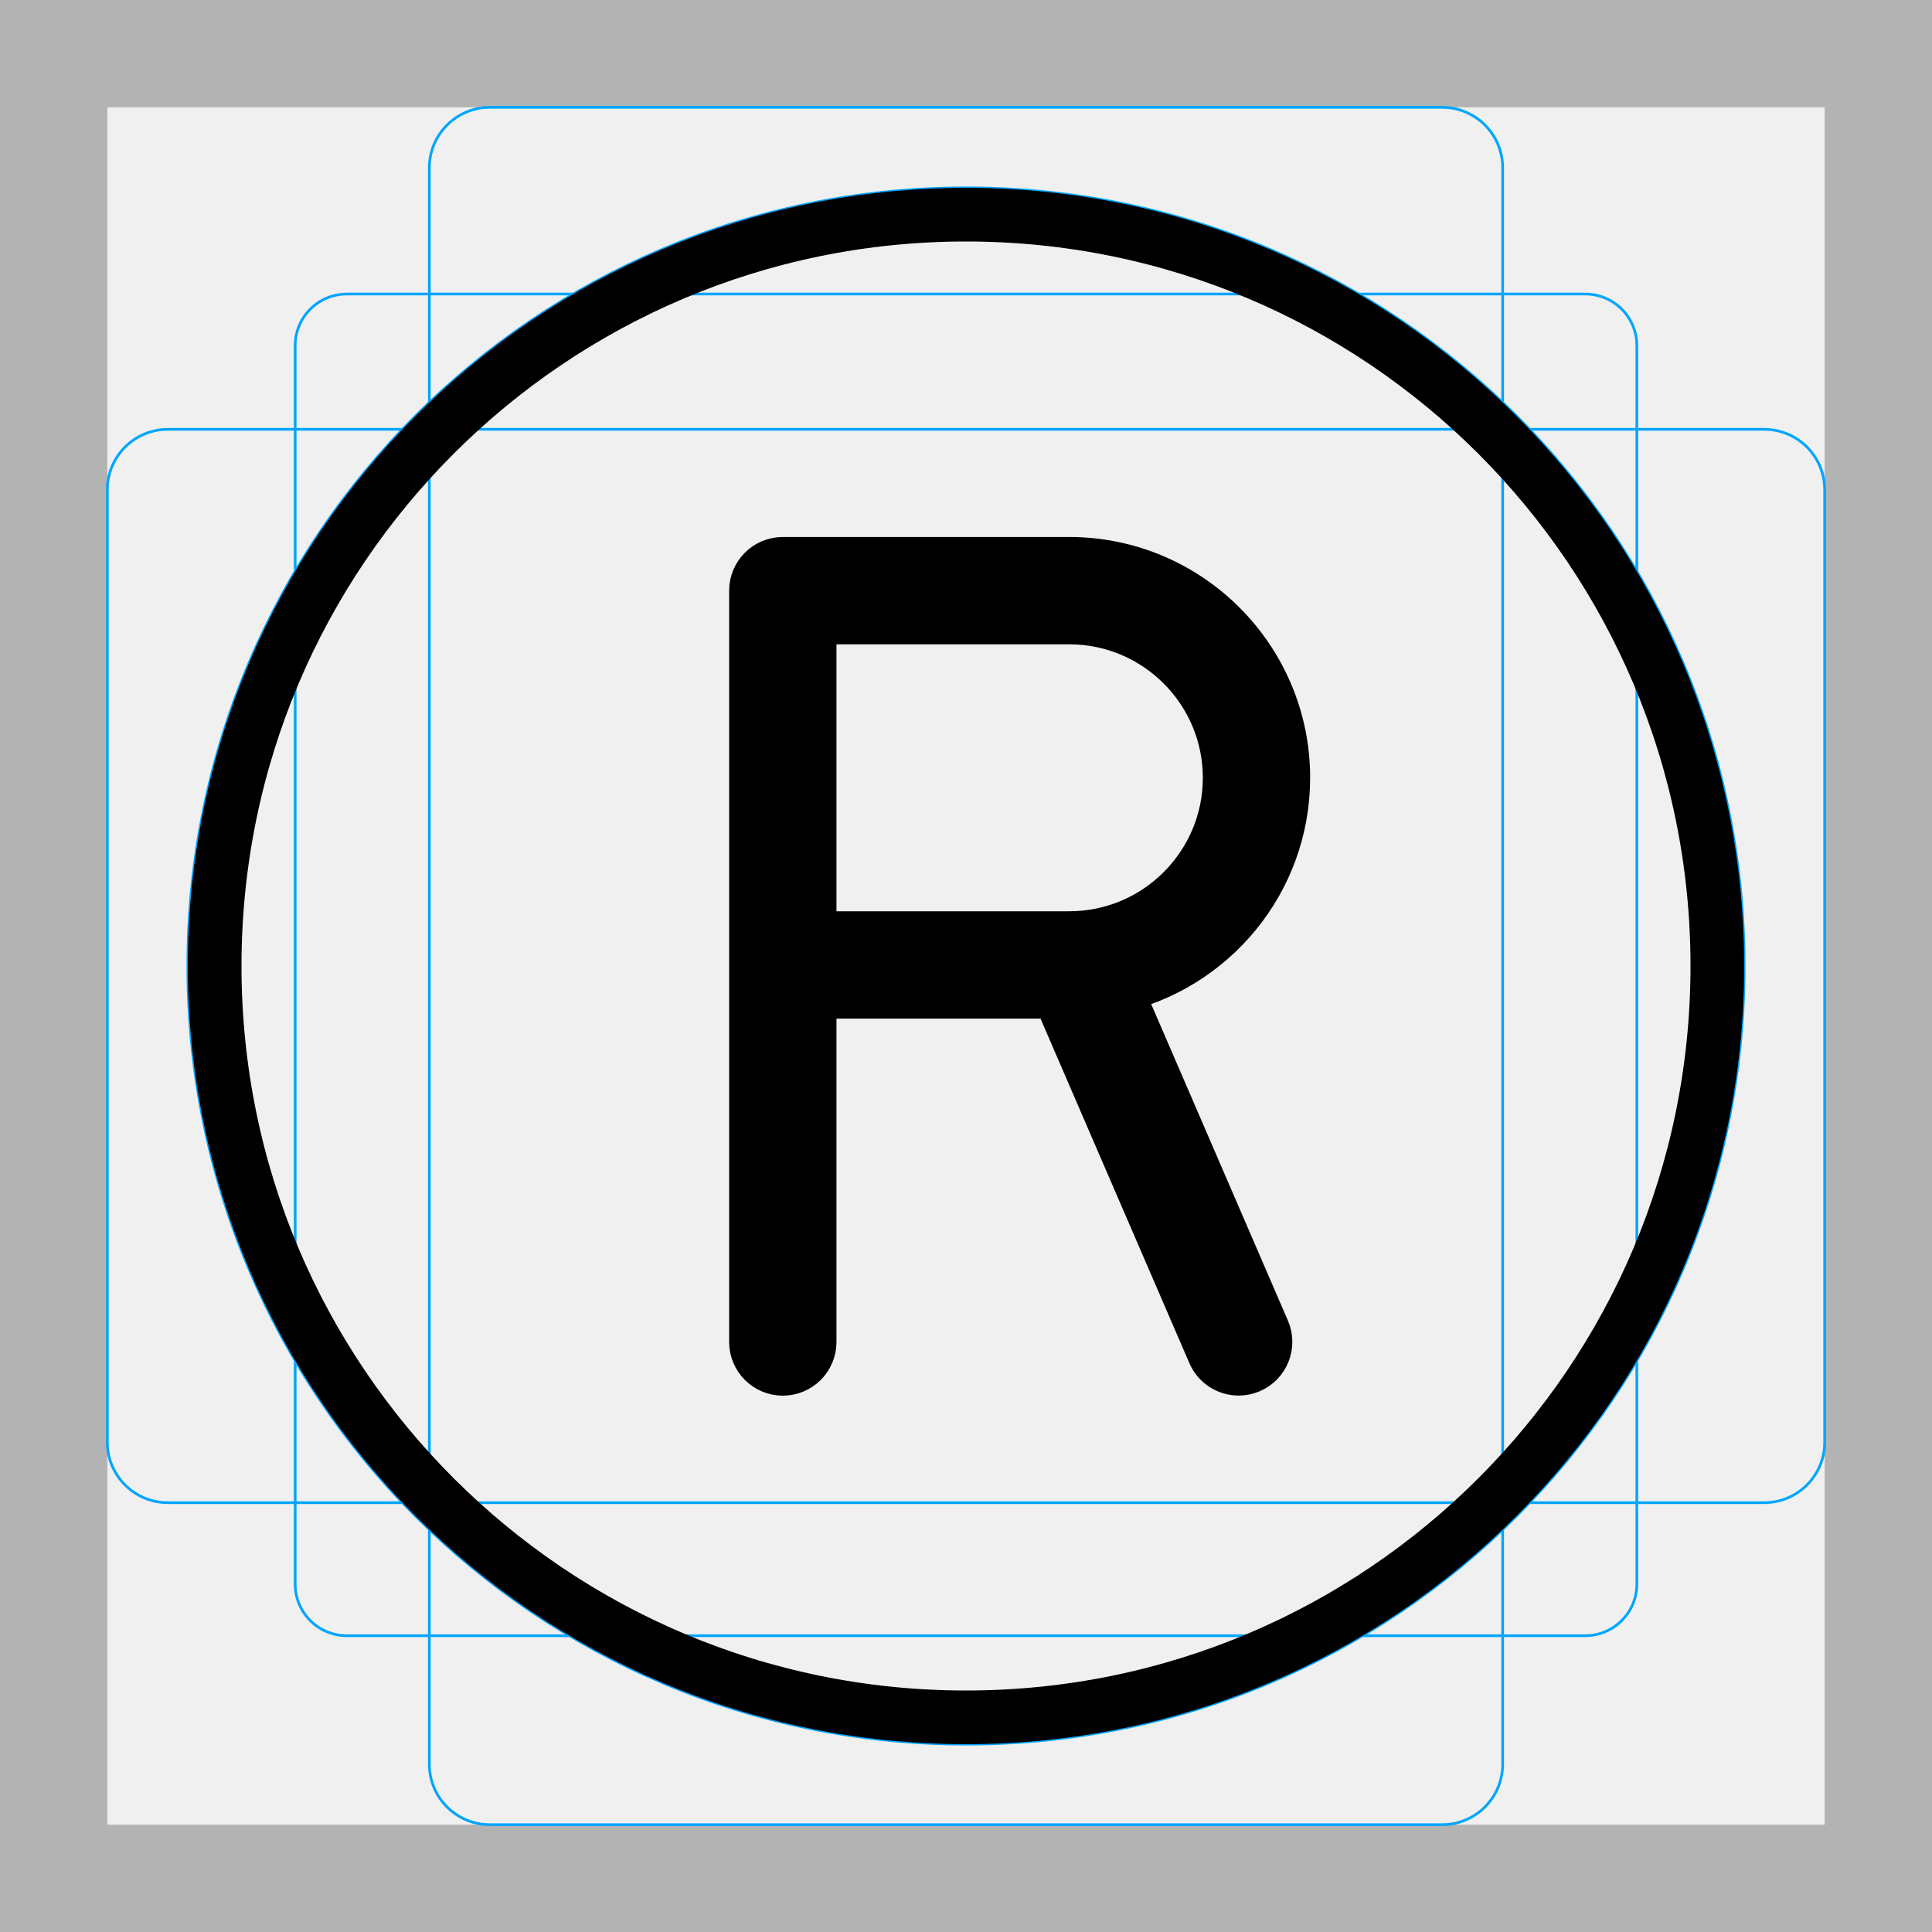
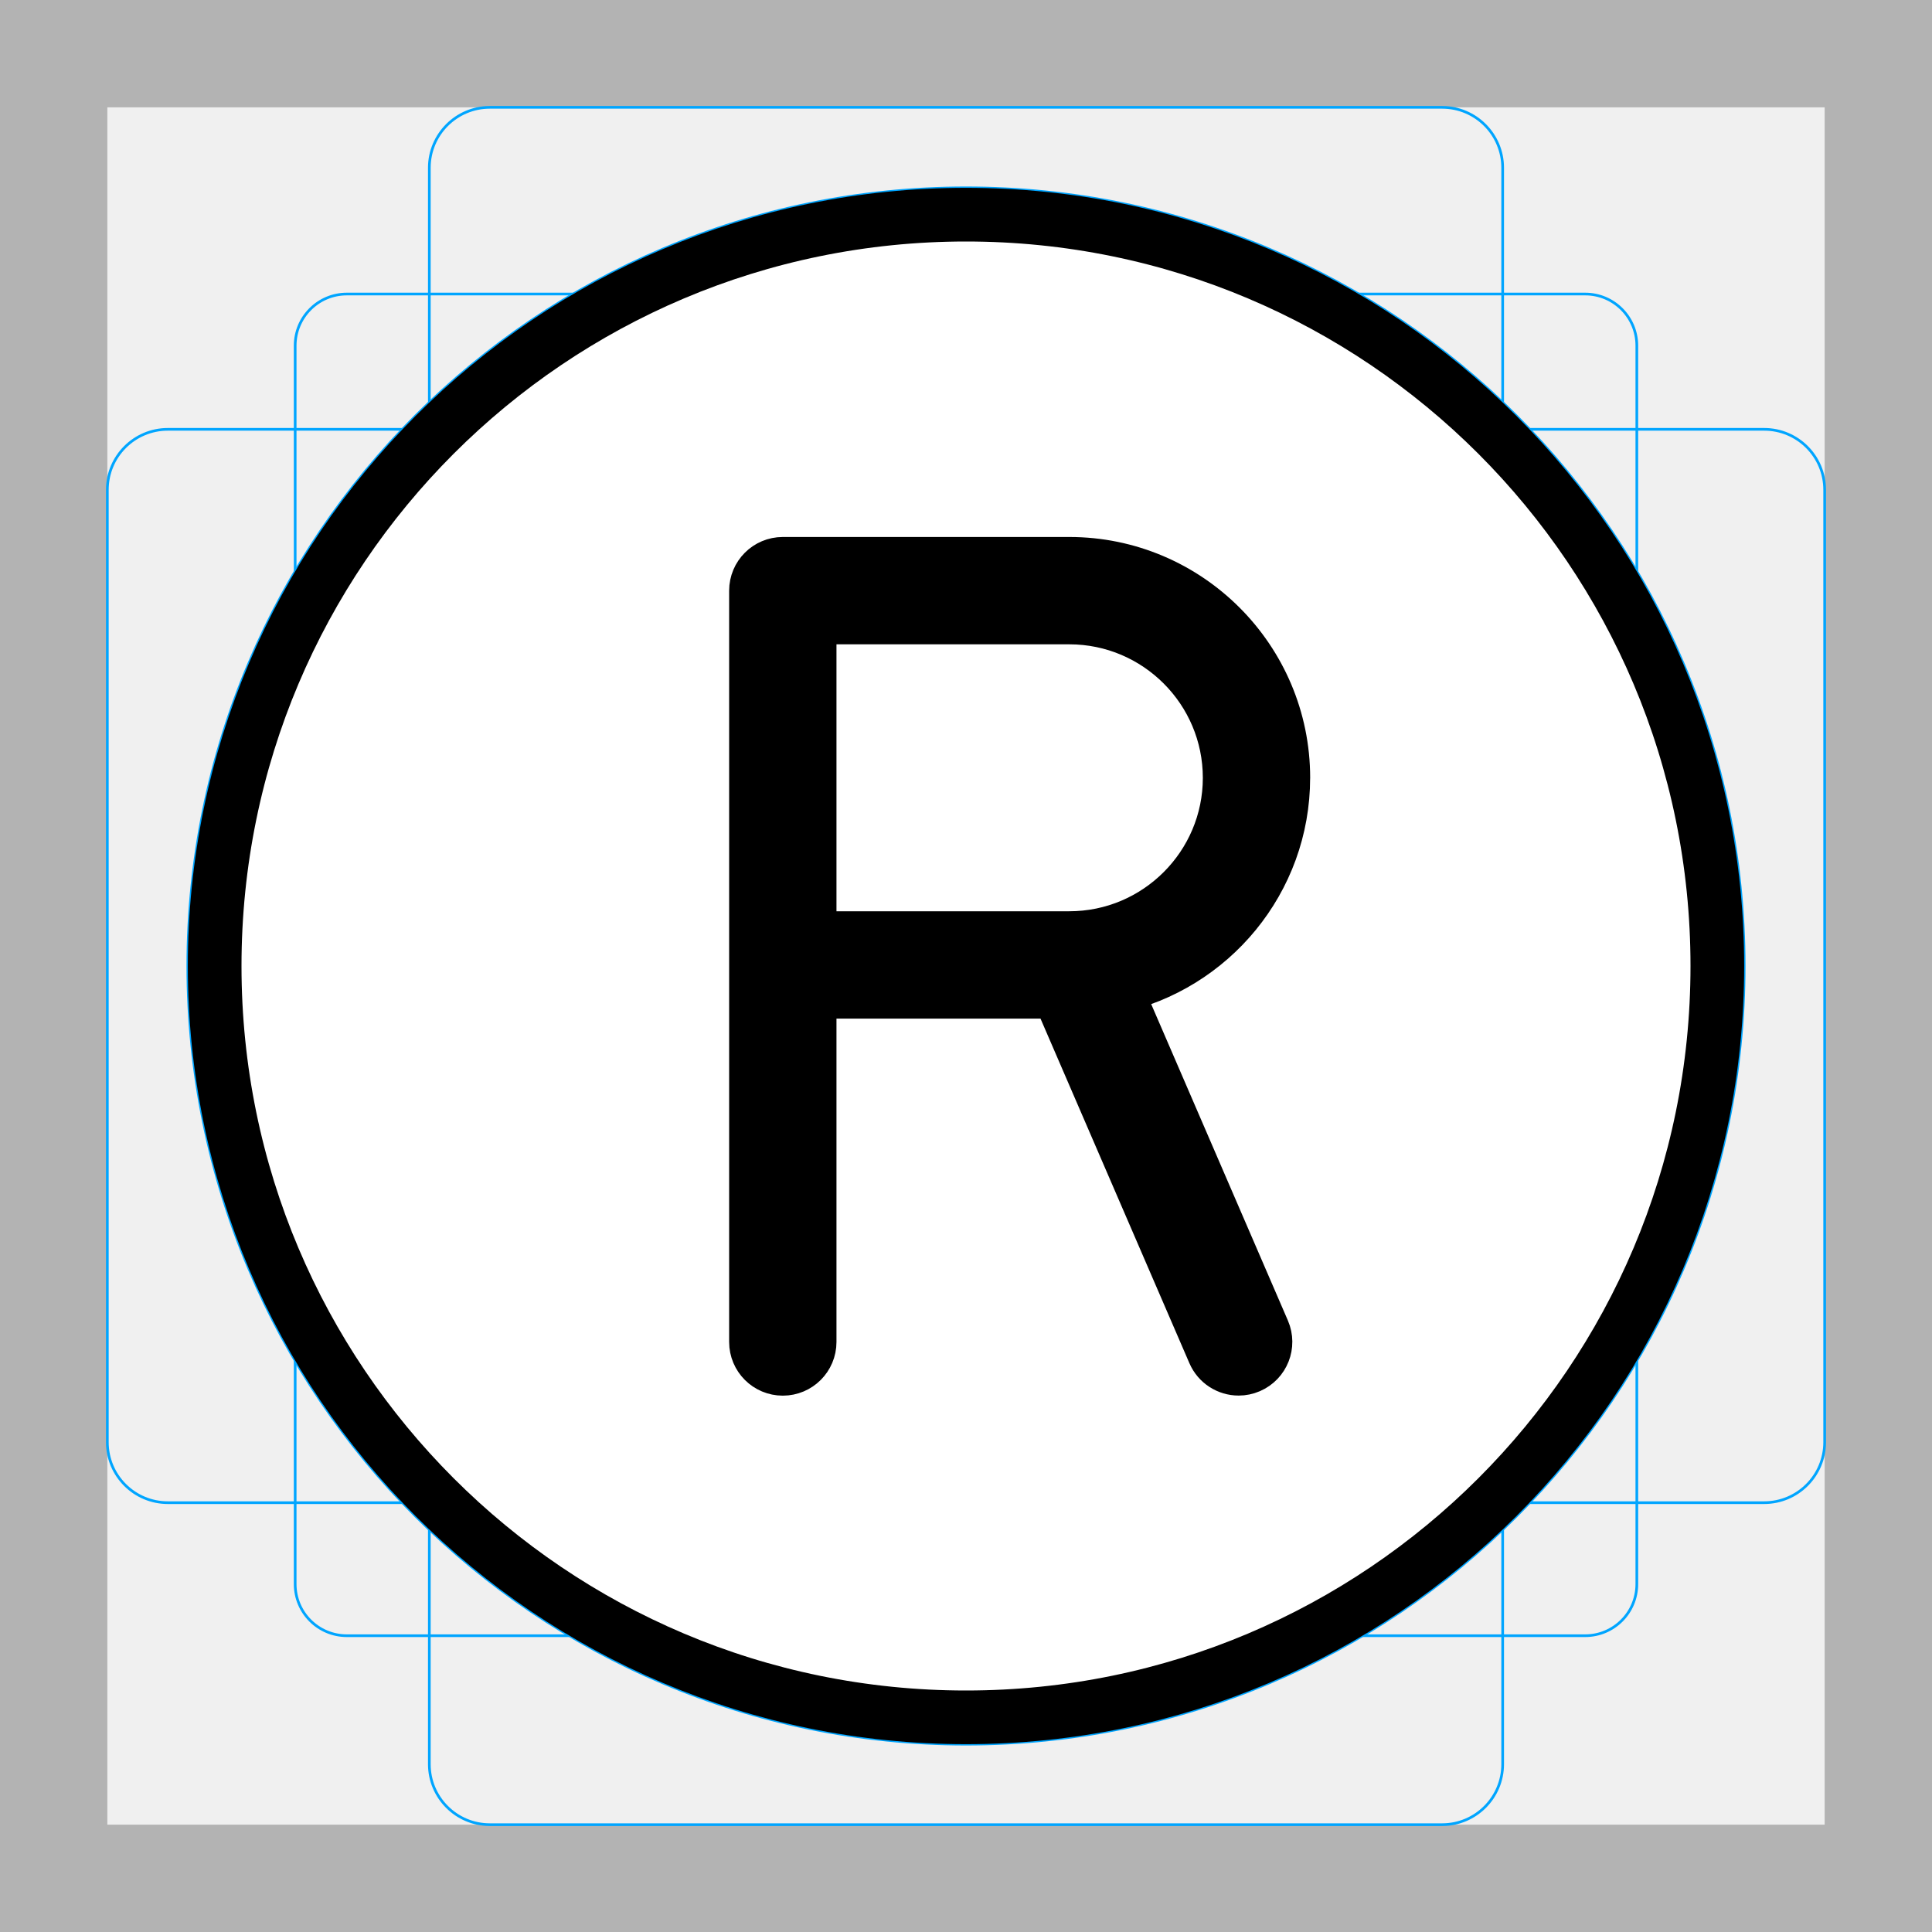
<svg xmlns="http://www.w3.org/2000/svg" id="emoji" viewBox="0 0 72 72">
  <g id="grid">
-     <path fill="#b3b3b3" d="M68,4V68H4V4H68m4-4H0V72H72V0h0Z" />
-     <rect x="11" y="10.958" rx="1.923" ry="1.923" width="50" height="50" fill="none" stroke="#00a5ff" stroke-miterlimit="10" stroke-width="0.1" />
-     <rect x="16" y="4" rx="2.254" ry="2.254" width="40" height="64" fill="none" stroke="#00a5ff" stroke-miterlimit="10" stroke-width="0.1" />
-     <rect x="16" y="4" rx="2.254" ry="2.254" width="40" height="64" transform="translate(72) rotate(90)" fill="none" stroke="#00a5ff" stroke-miterlimit="10" stroke-width="0.1" />
-     <circle cx="36" cy="36" r="29" fill="none" stroke="#00a5ff" stroke-miterlimit="10" stroke-width="0.1" />
+     <path d="m68,4v64H4V4h64m4-4H0v72h72V0h0Z" fill="#b3b3b3" />
+     <rect x="11" y="10.958" width="50" height="50" rx="1.923" ry="1.923" fill="none" stroke="#00a5ff" stroke-miterlimit="10" stroke-width=".1" />
+     <rect x="16" y="4" width="40" height="64" rx="2.254" ry="2.254" fill="none" stroke="#00a5ff" stroke-miterlimit="10" stroke-width=".1" />
+     <rect x="16" y="4" width="40" height="64" rx="2.254" ry="2.254" transform="translate(72) rotate(90)" fill="none" stroke="#00a5ff" stroke-miterlimit="10" stroke-width=".1" />
+     <circle cx="36" cy="36" r="29" fill="none" stroke="#00a5ff" stroke-miterlimit="10" stroke-width=".1" />
  </g>
  <g id="color">
-     <path d="M47.826,28.988c0-4.398-3.578-7.976-7.976-7.976h-10.677c-.553,0-1,.448-1,1v28c0,.552,.447,1,1,1s1-.448,1-1v-13.052h9.261l5.809,13.445c.163,.378,.531,.604,.919,.604,.132,0,.267-.027,.396-.083,.507-.219,.74-.808,.521-1.315l-5.545-12.835c3.591-.775,6.291-3.971,6.291-7.79Zm-7.976,5.972h-9.677v-11.948h9.677c3.295,0,5.976,2.681,5.976,5.976,0,3.293-2.681,5.972-5.976,5.972Z" />
+     <circle cx="36" cy="36" r="27.5" fill="#fff" />
+     <path d="m47.826,28.988c0-4.398-3.578-7.976-7.976-7.976h-10.677c-.553,0-1,.448-1,1v28c0,.552.447,1,1,1s1-.448,1-1v-13.052h9.261l5.809,13.445c.163.378.531.604.919.604.132,0,.267-.027.396-.083.507-.219.74-.808.521-1.315l-5.545-12.835c3.591-.775,6.291-3.971,6.291-7.79Zm-7.976,5.972h-9.677v-11.948h9.677c3.295,0,5.976,2.681,5.976,5.976,0,3.293-2.681,5.972-5.976,5.972Z" />
  </g>
-   <g id="skin" />
-   <g id="skin-shadow" />
-   <g id="hair" />
  <g id="line">
-     <g id="line-2">
+     <g id="line-2" data-name="line">
      <circle cx="36" cy="36" r="28" fill="none" stroke="#000" stroke-linejoin="round" stroke-width="2" />
    </g>
-     <path fill="none" stroke="#000" stroke-linejoin="round" stroke-width="2" d="M47.826,28.988c0-4.398-3.578-7.976-7.976-7.976h-10.677c-.553,0-1,.448-1,1v28c0,.552,.447,1,1,1s1-.448,1-1v-13.052h9.261l5.809,13.445c.163,.378,.531,.604,.919,.604,.132,0,.267-.027,.396-.083,.507-.219,.74-.808,.521-1.315l-5.545-12.835c3.591-.775,6.291-3.971,6.291-7.79Zm-7.976,5.972h-9.677v-11.948h9.677c3.295,0,5.976,2.681,5.976,5.976,0,3.293-2.681,5.972-5.976,5.972Z" />
+     <path d="m47.826,28.988c0-4.398-3.578-7.976-7.976-7.976h-10.677c-.553,0-1,.448-1,1v28c0,.552.447,1,1,1s1-.448,1-1v-13.052h9.261l5.809,13.445c.163.378.531.604.919.604.132,0,.267-.027.396-.083.507-.219.74-.808.521-1.315l-5.545-12.835c3.591-.775,6.291-3.971,6.291-7.79Zm-7.976,5.972h-9.677v-11.948h9.677c3.295,0,5.976,2.681,5.976,5.976,0,3.293-2.681,5.972-5.976,5.972Z" fill="none" stroke="#000" stroke-linejoin="round" stroke-width="2" />
  </g>
</svg>
